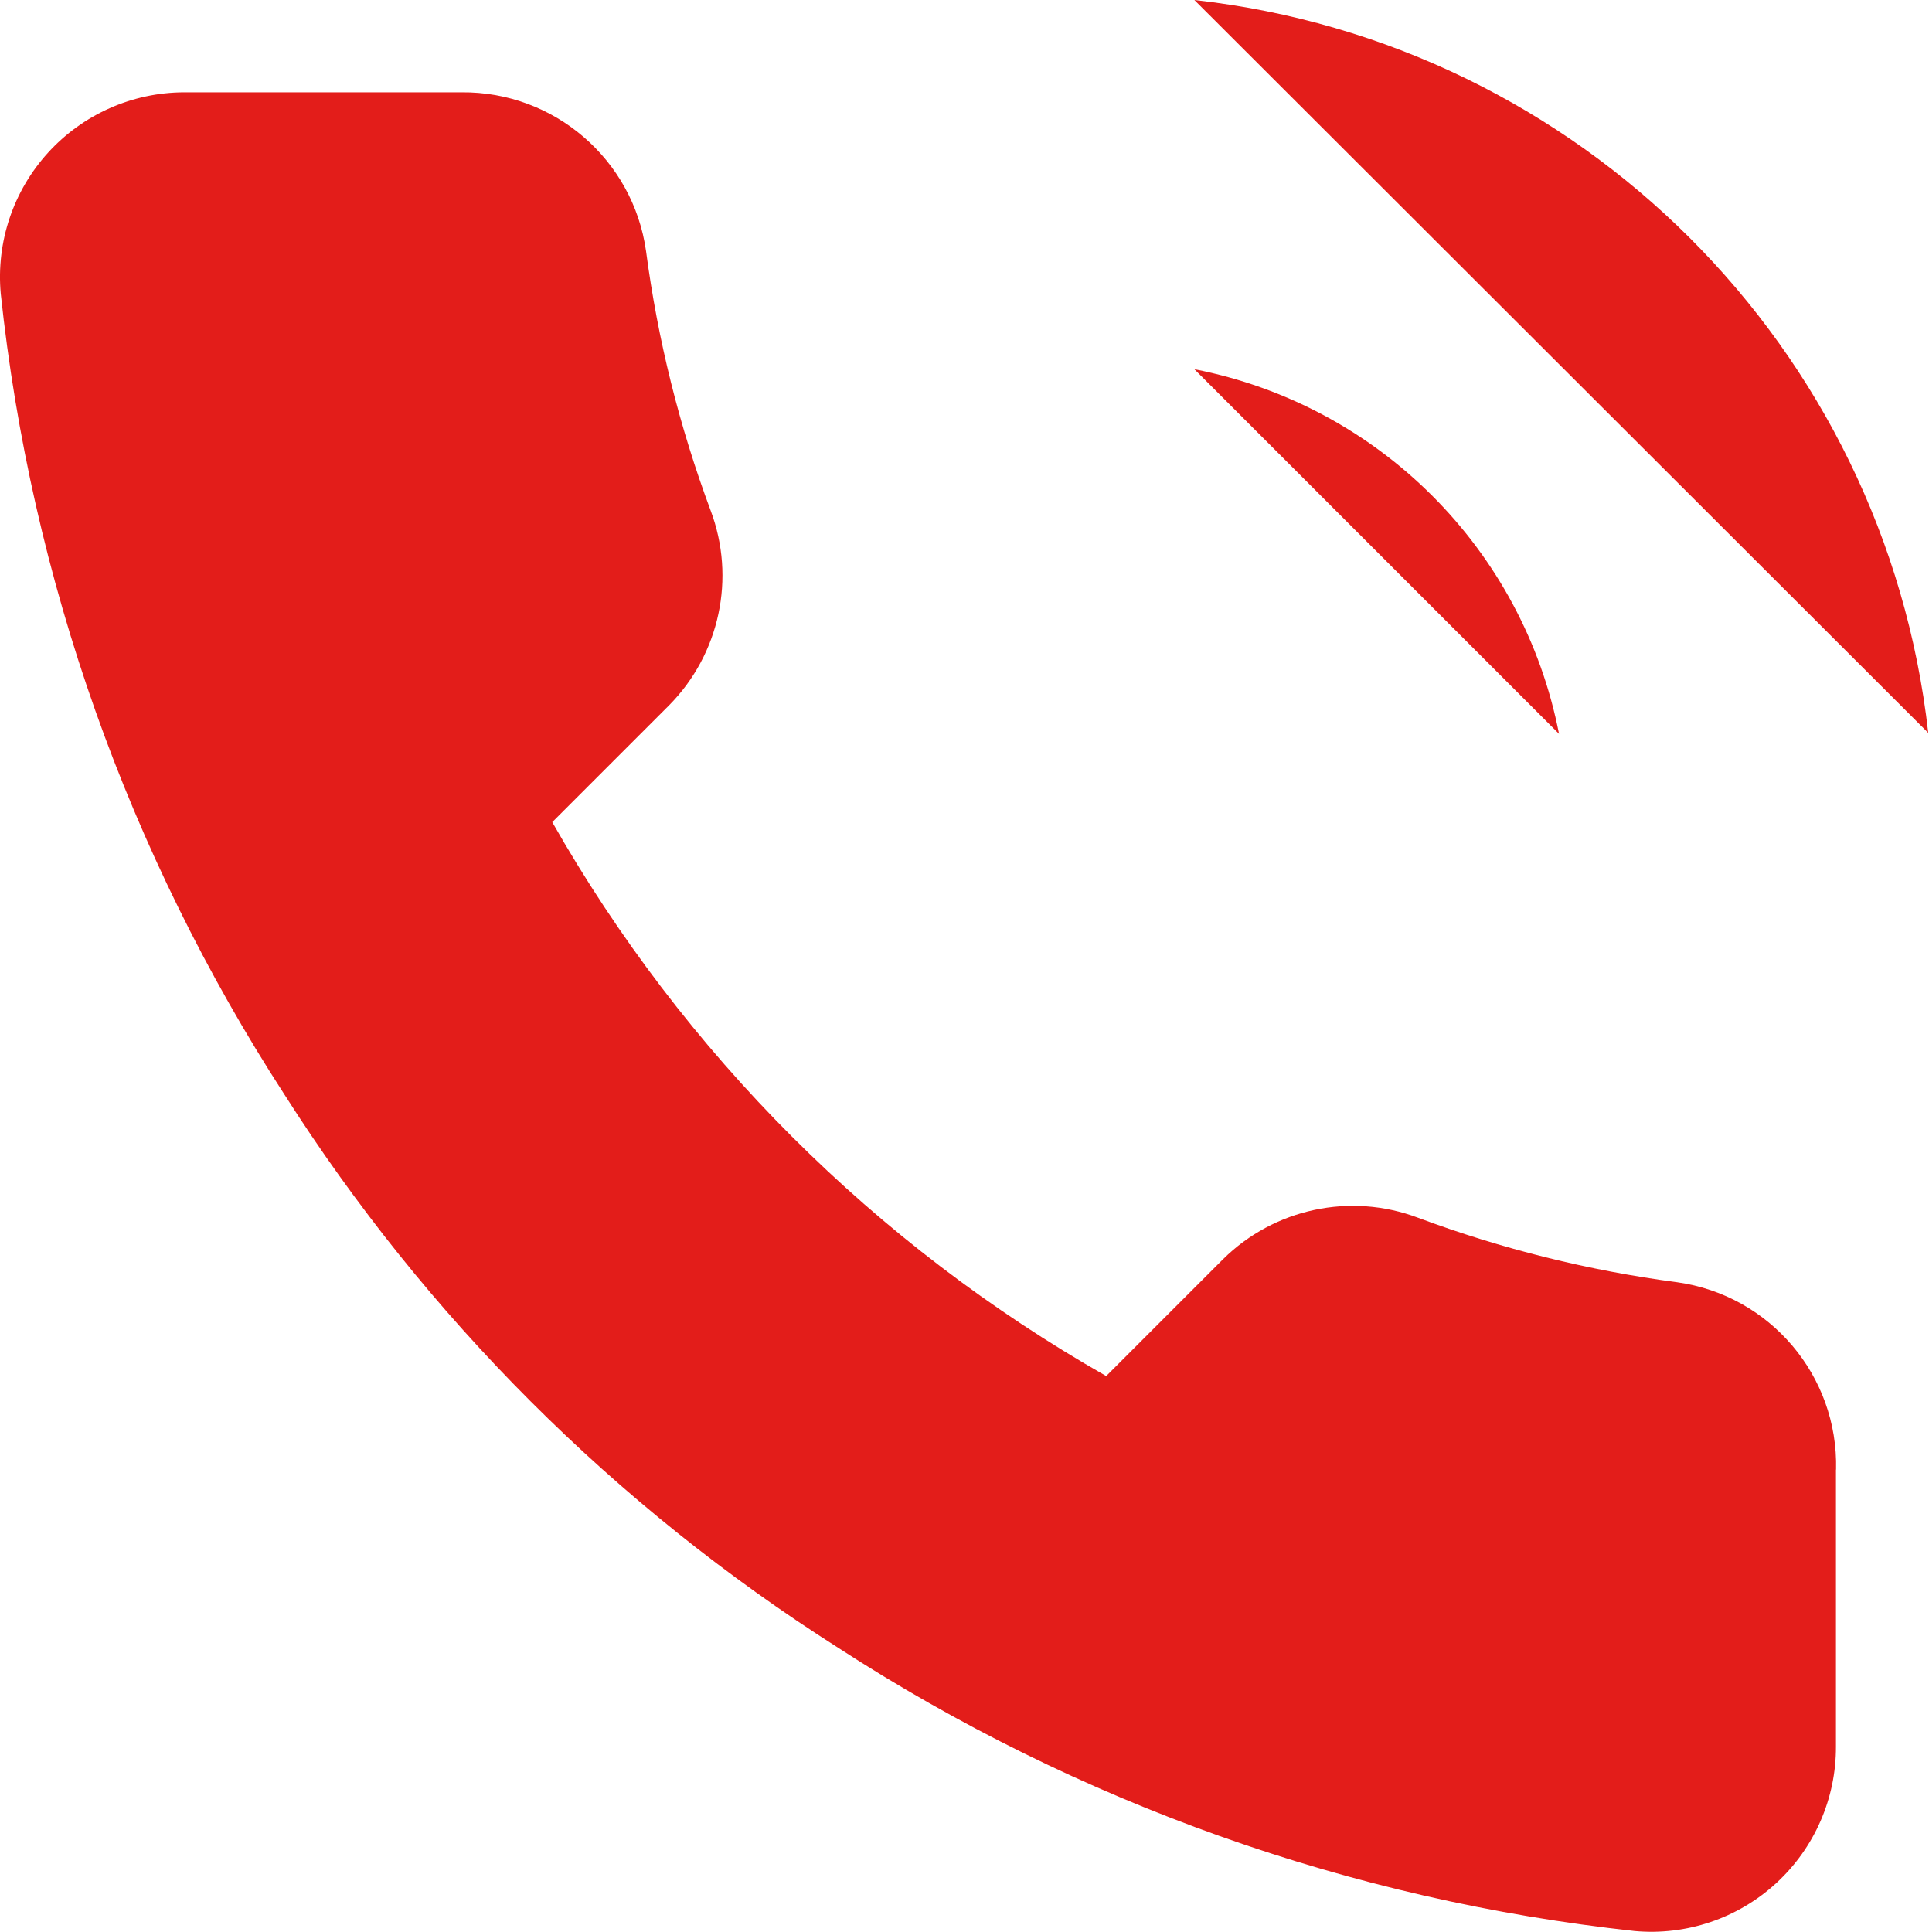
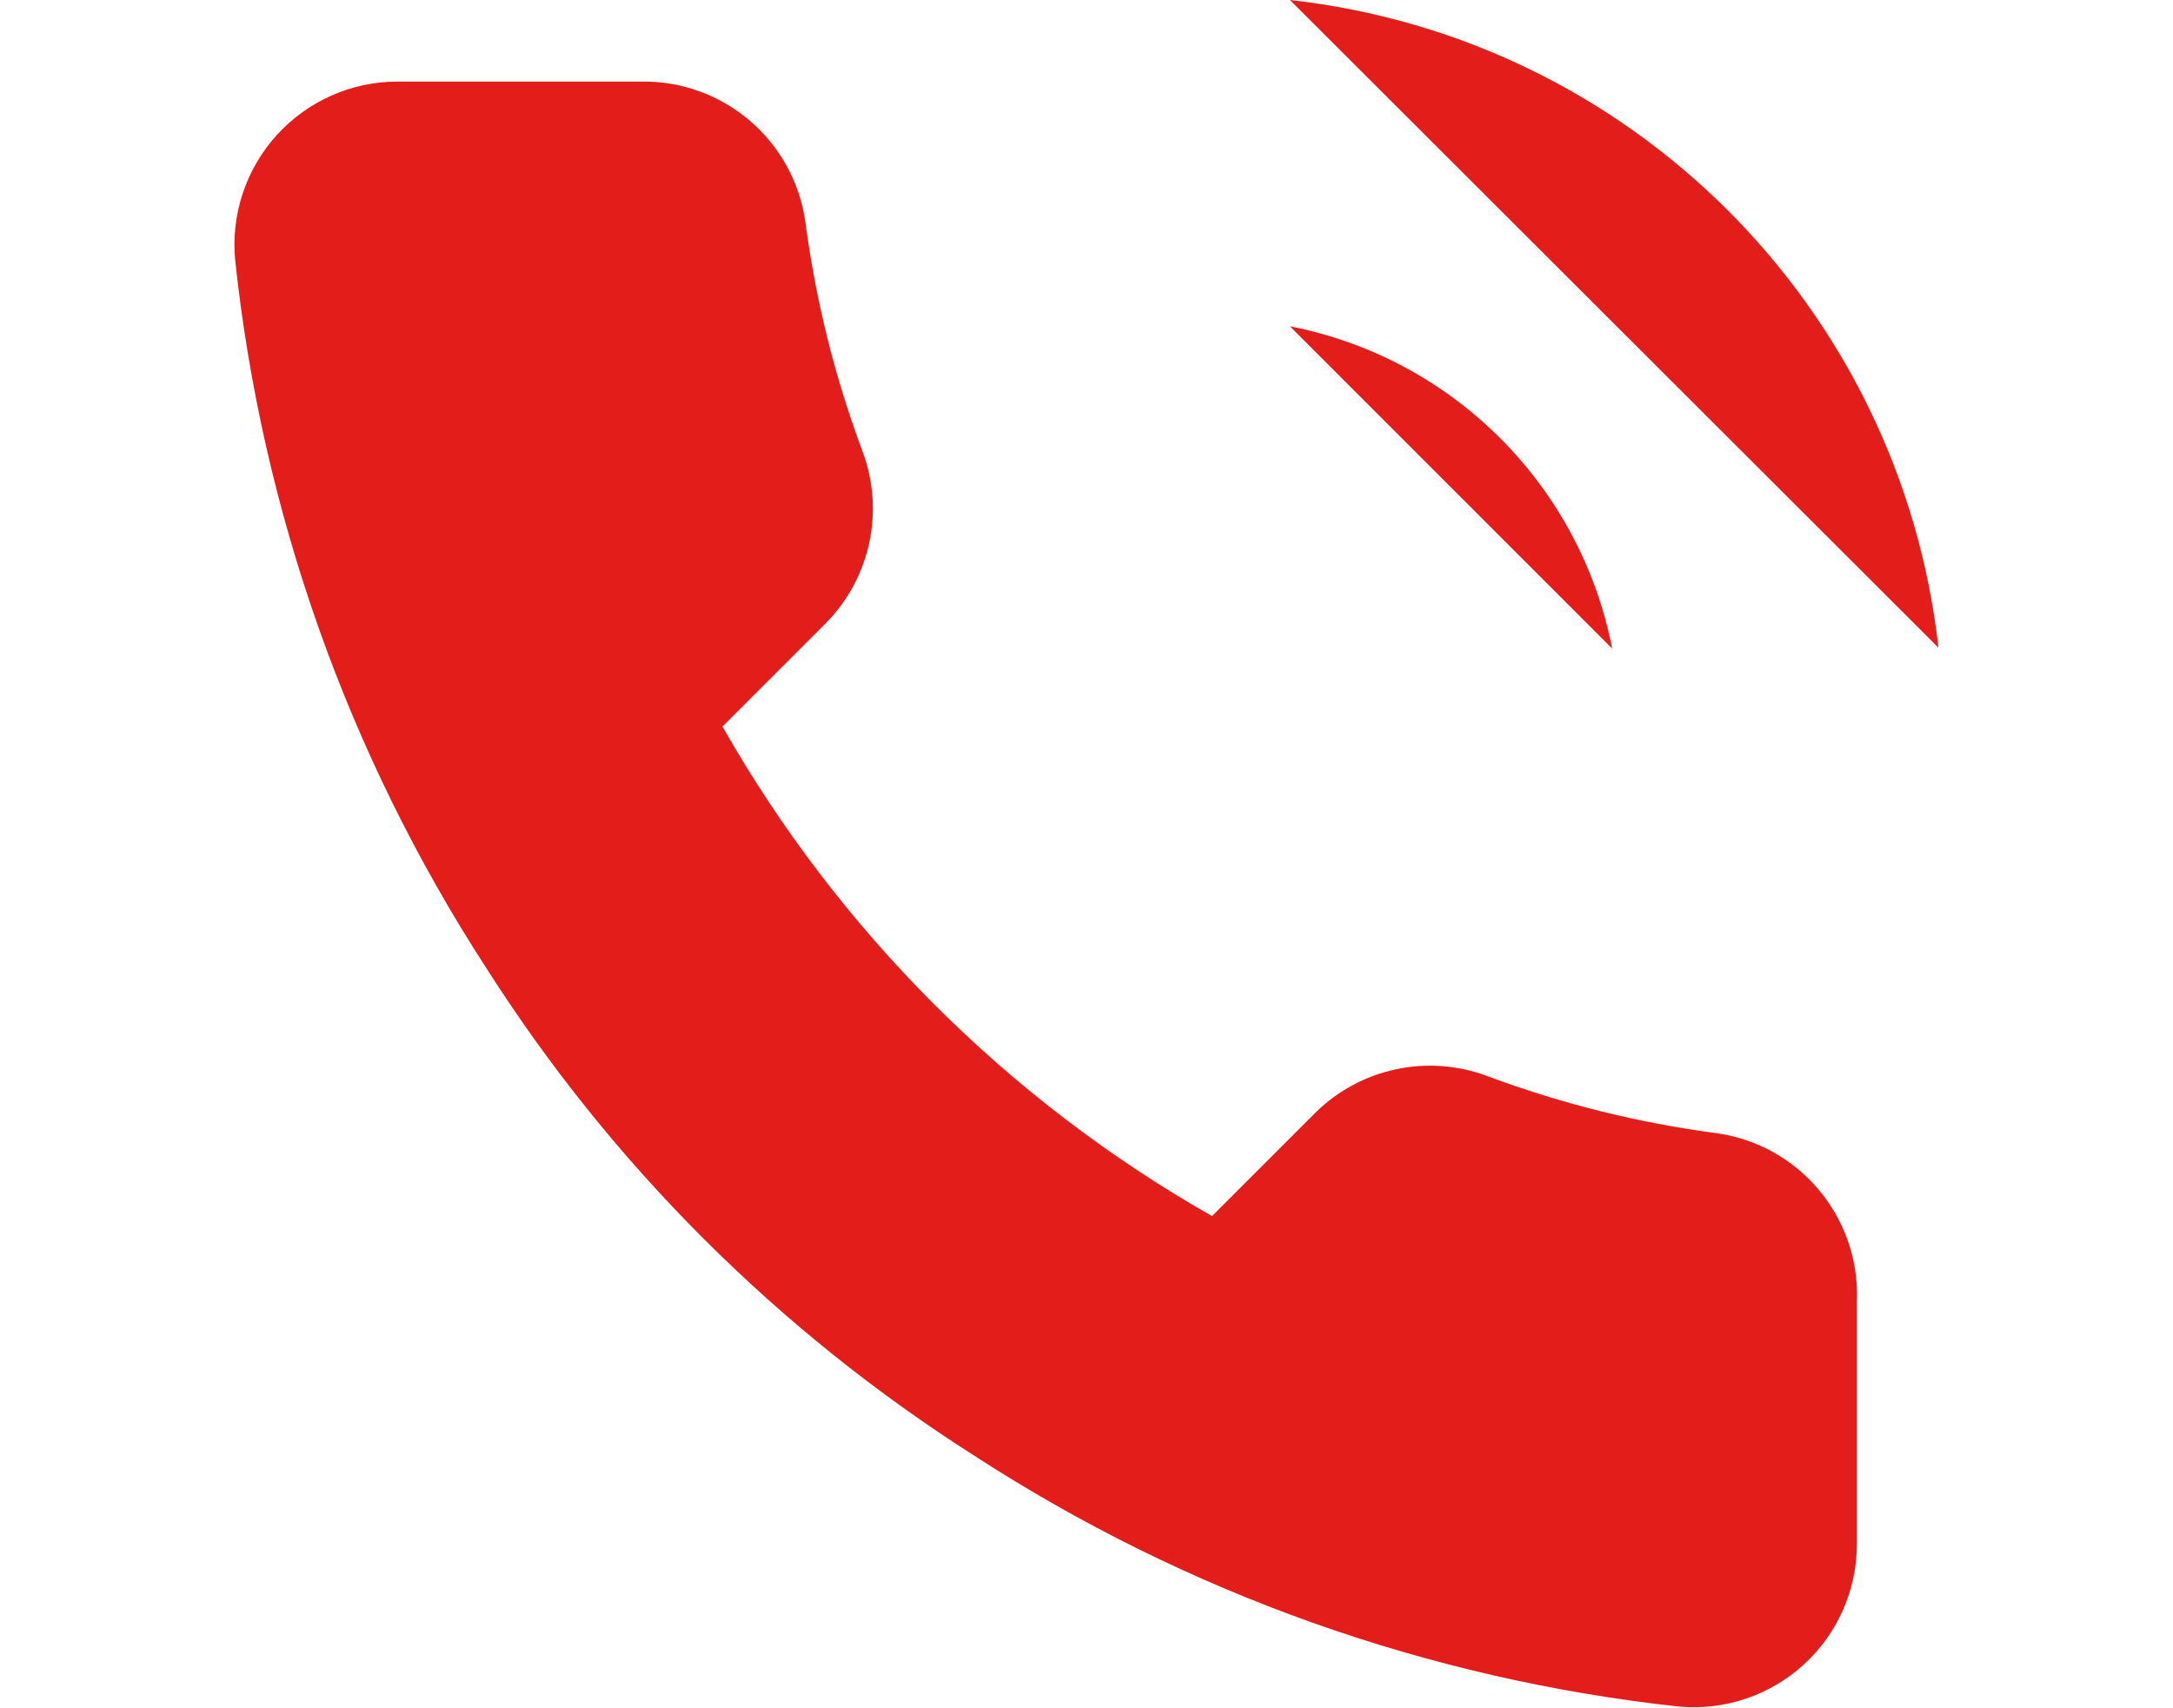
- <svg xmlns="http://www.w3.org/2000/svg" width="18.154" height="18.189" viewBox="0 0 18.154 18.189">
+ <svg xmlns="http://www.w3.org/2000/svg" width="21.795" height="17.125" viewBox="0 0 18.154 18.189">
  <path id="Icon_feather-phone-call" data-name="Icon feather-phone-call" d="M14.412,4.976a4.346,4.346,0,0,1,3.433,3.433M14.412,1.5a7.822,7.822,0,0,1,6.909,6.9m-.869,6.935v2.607a1.738,1.738,0,0,1-1.895,1.738,17.2,17.2,0,0,1-7.5-2.668A16.948,16.948,0,0,1,5.843,11.8,17.2,17.2,0,0,1,3.175,4.264,1.738,1.738,0,0,1,4.9,2.369H7.512A1.738,1.738,0,0,1,9.25,3.864a11.159,11.159,0,0,0,.608,2.442A1.738,1.738,0,0,1,9.467,8.14l-1.1,1.1a13.906,13.906,0,0,0,5.215,5.215l1.1-1.1a1.738,1.738,0,0,1,1.834-.391,11.159,11.159,0,0,0,2.442.608A1.738,1.738,0,0,1,20.453,15.336Z" transform="translate(-3.168 -1.5)" fill="#E31D1A" />
</svg>
